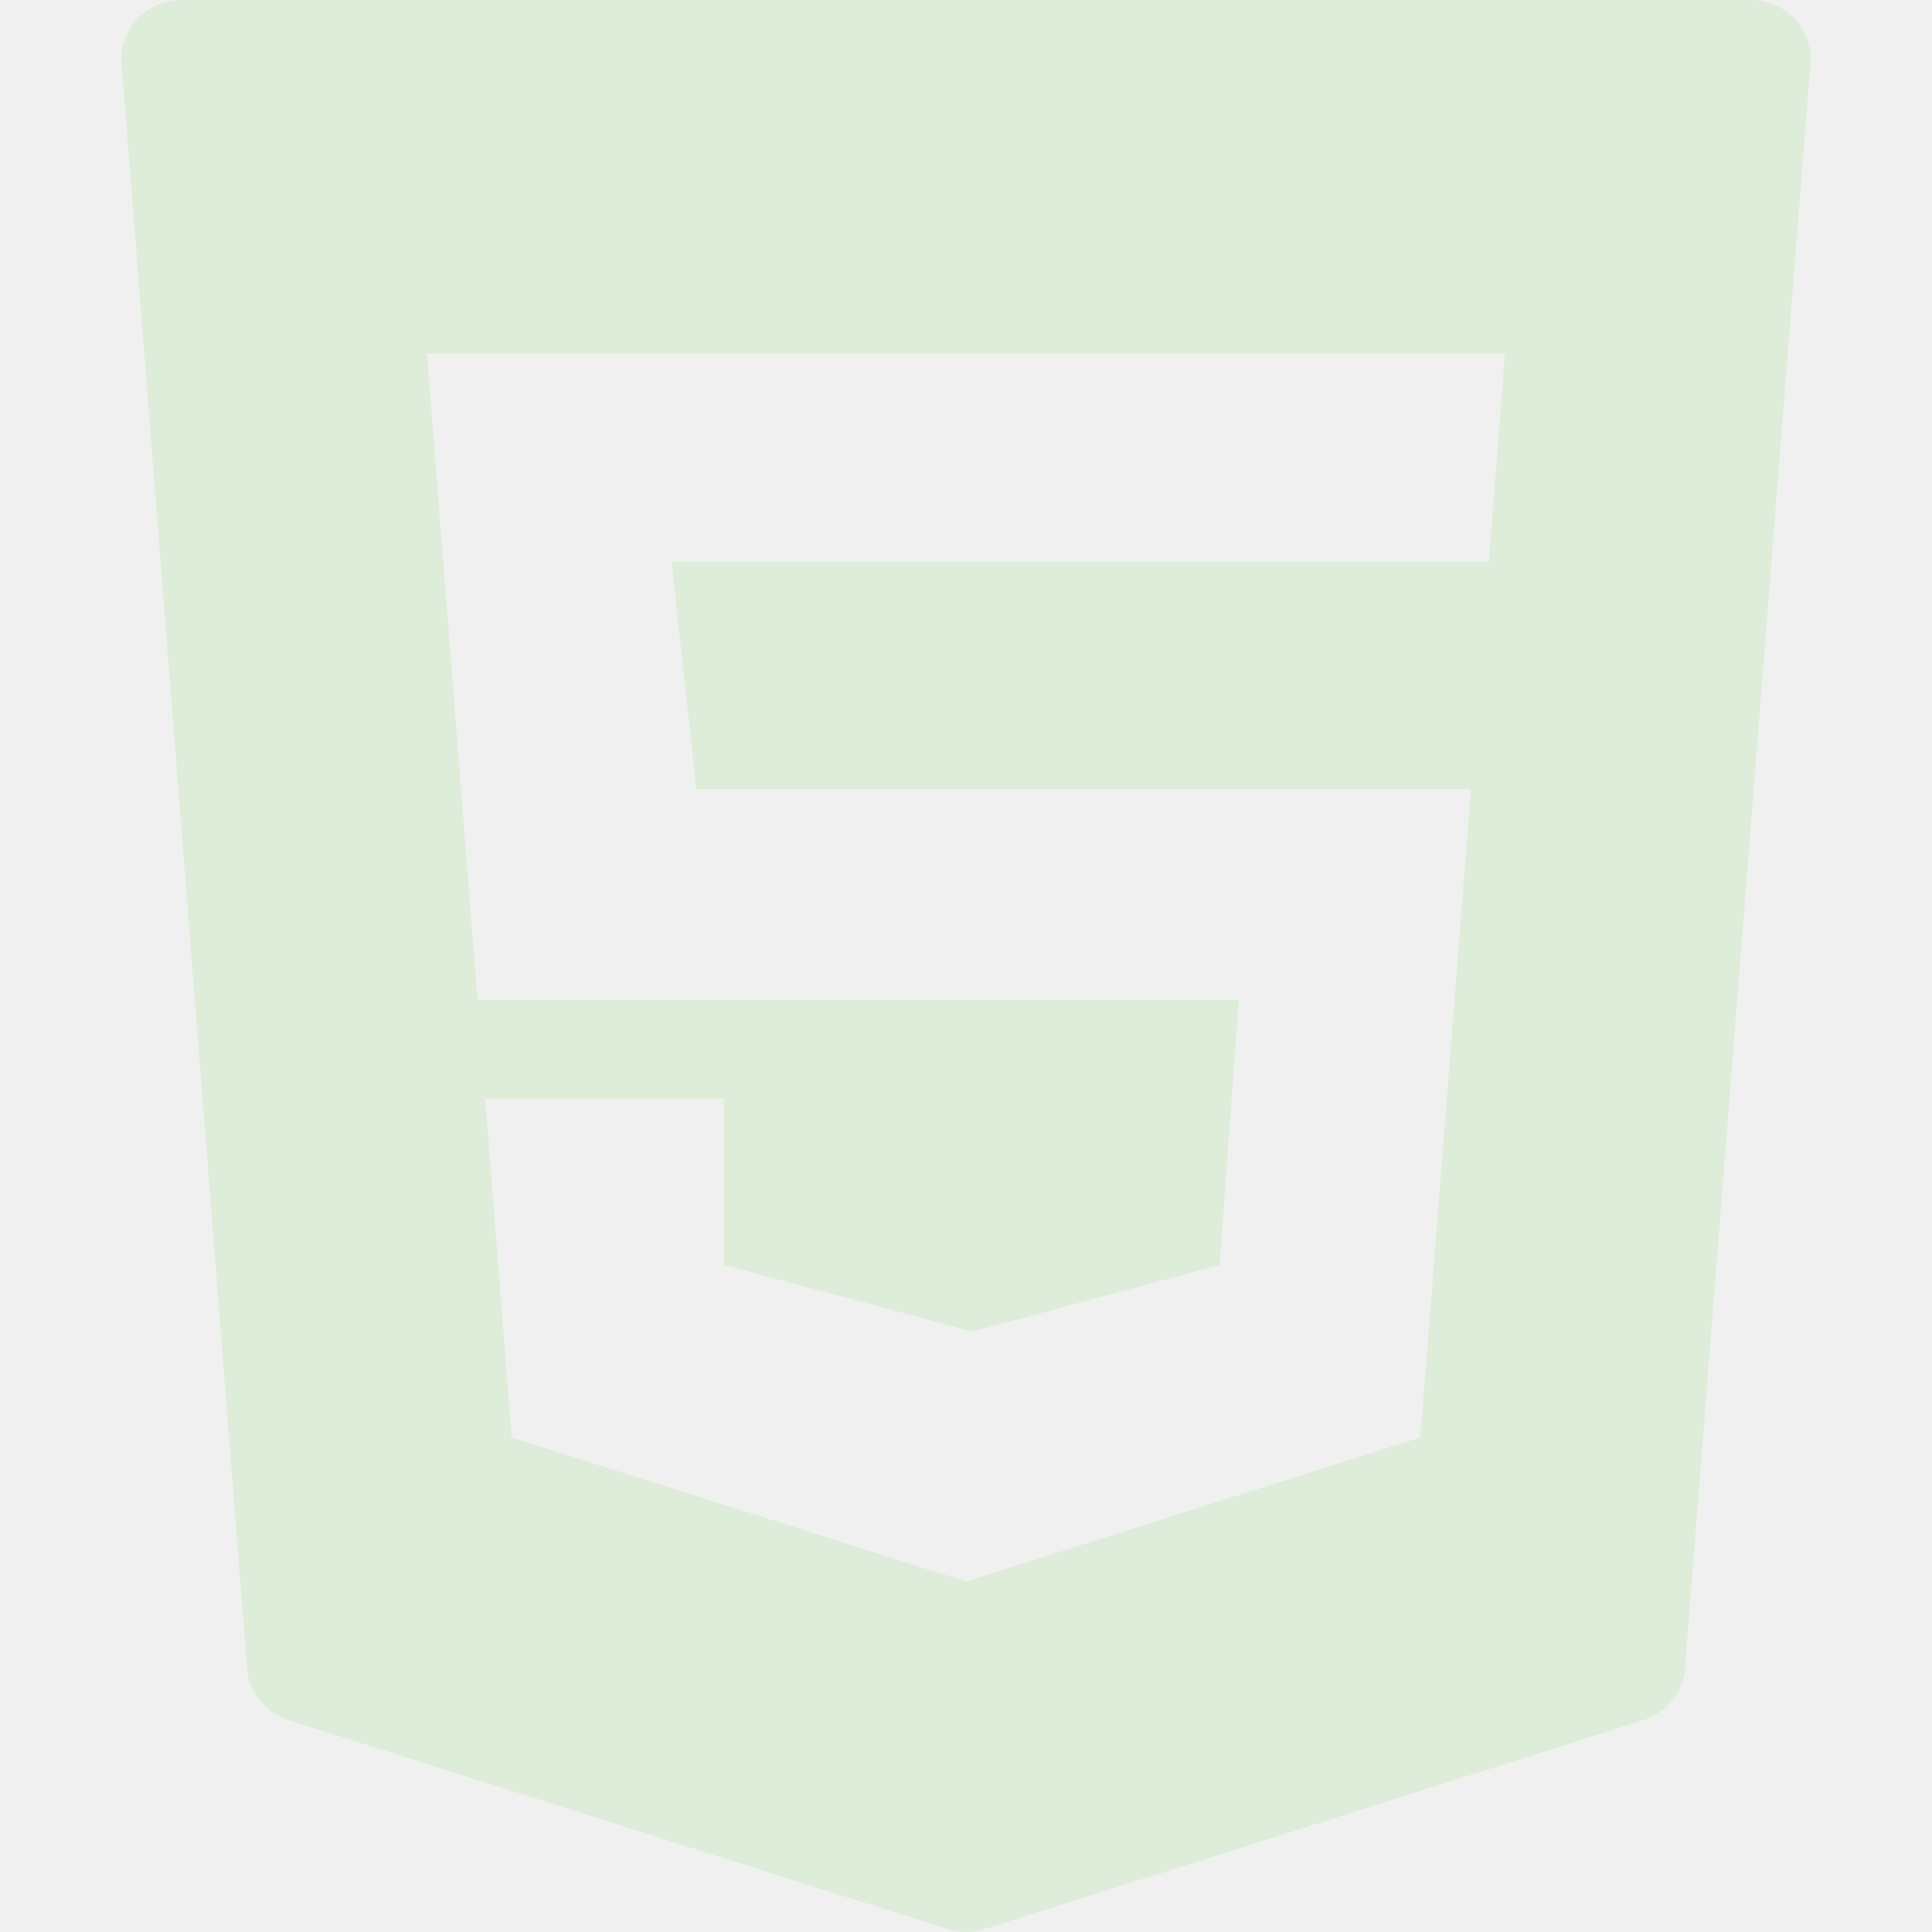
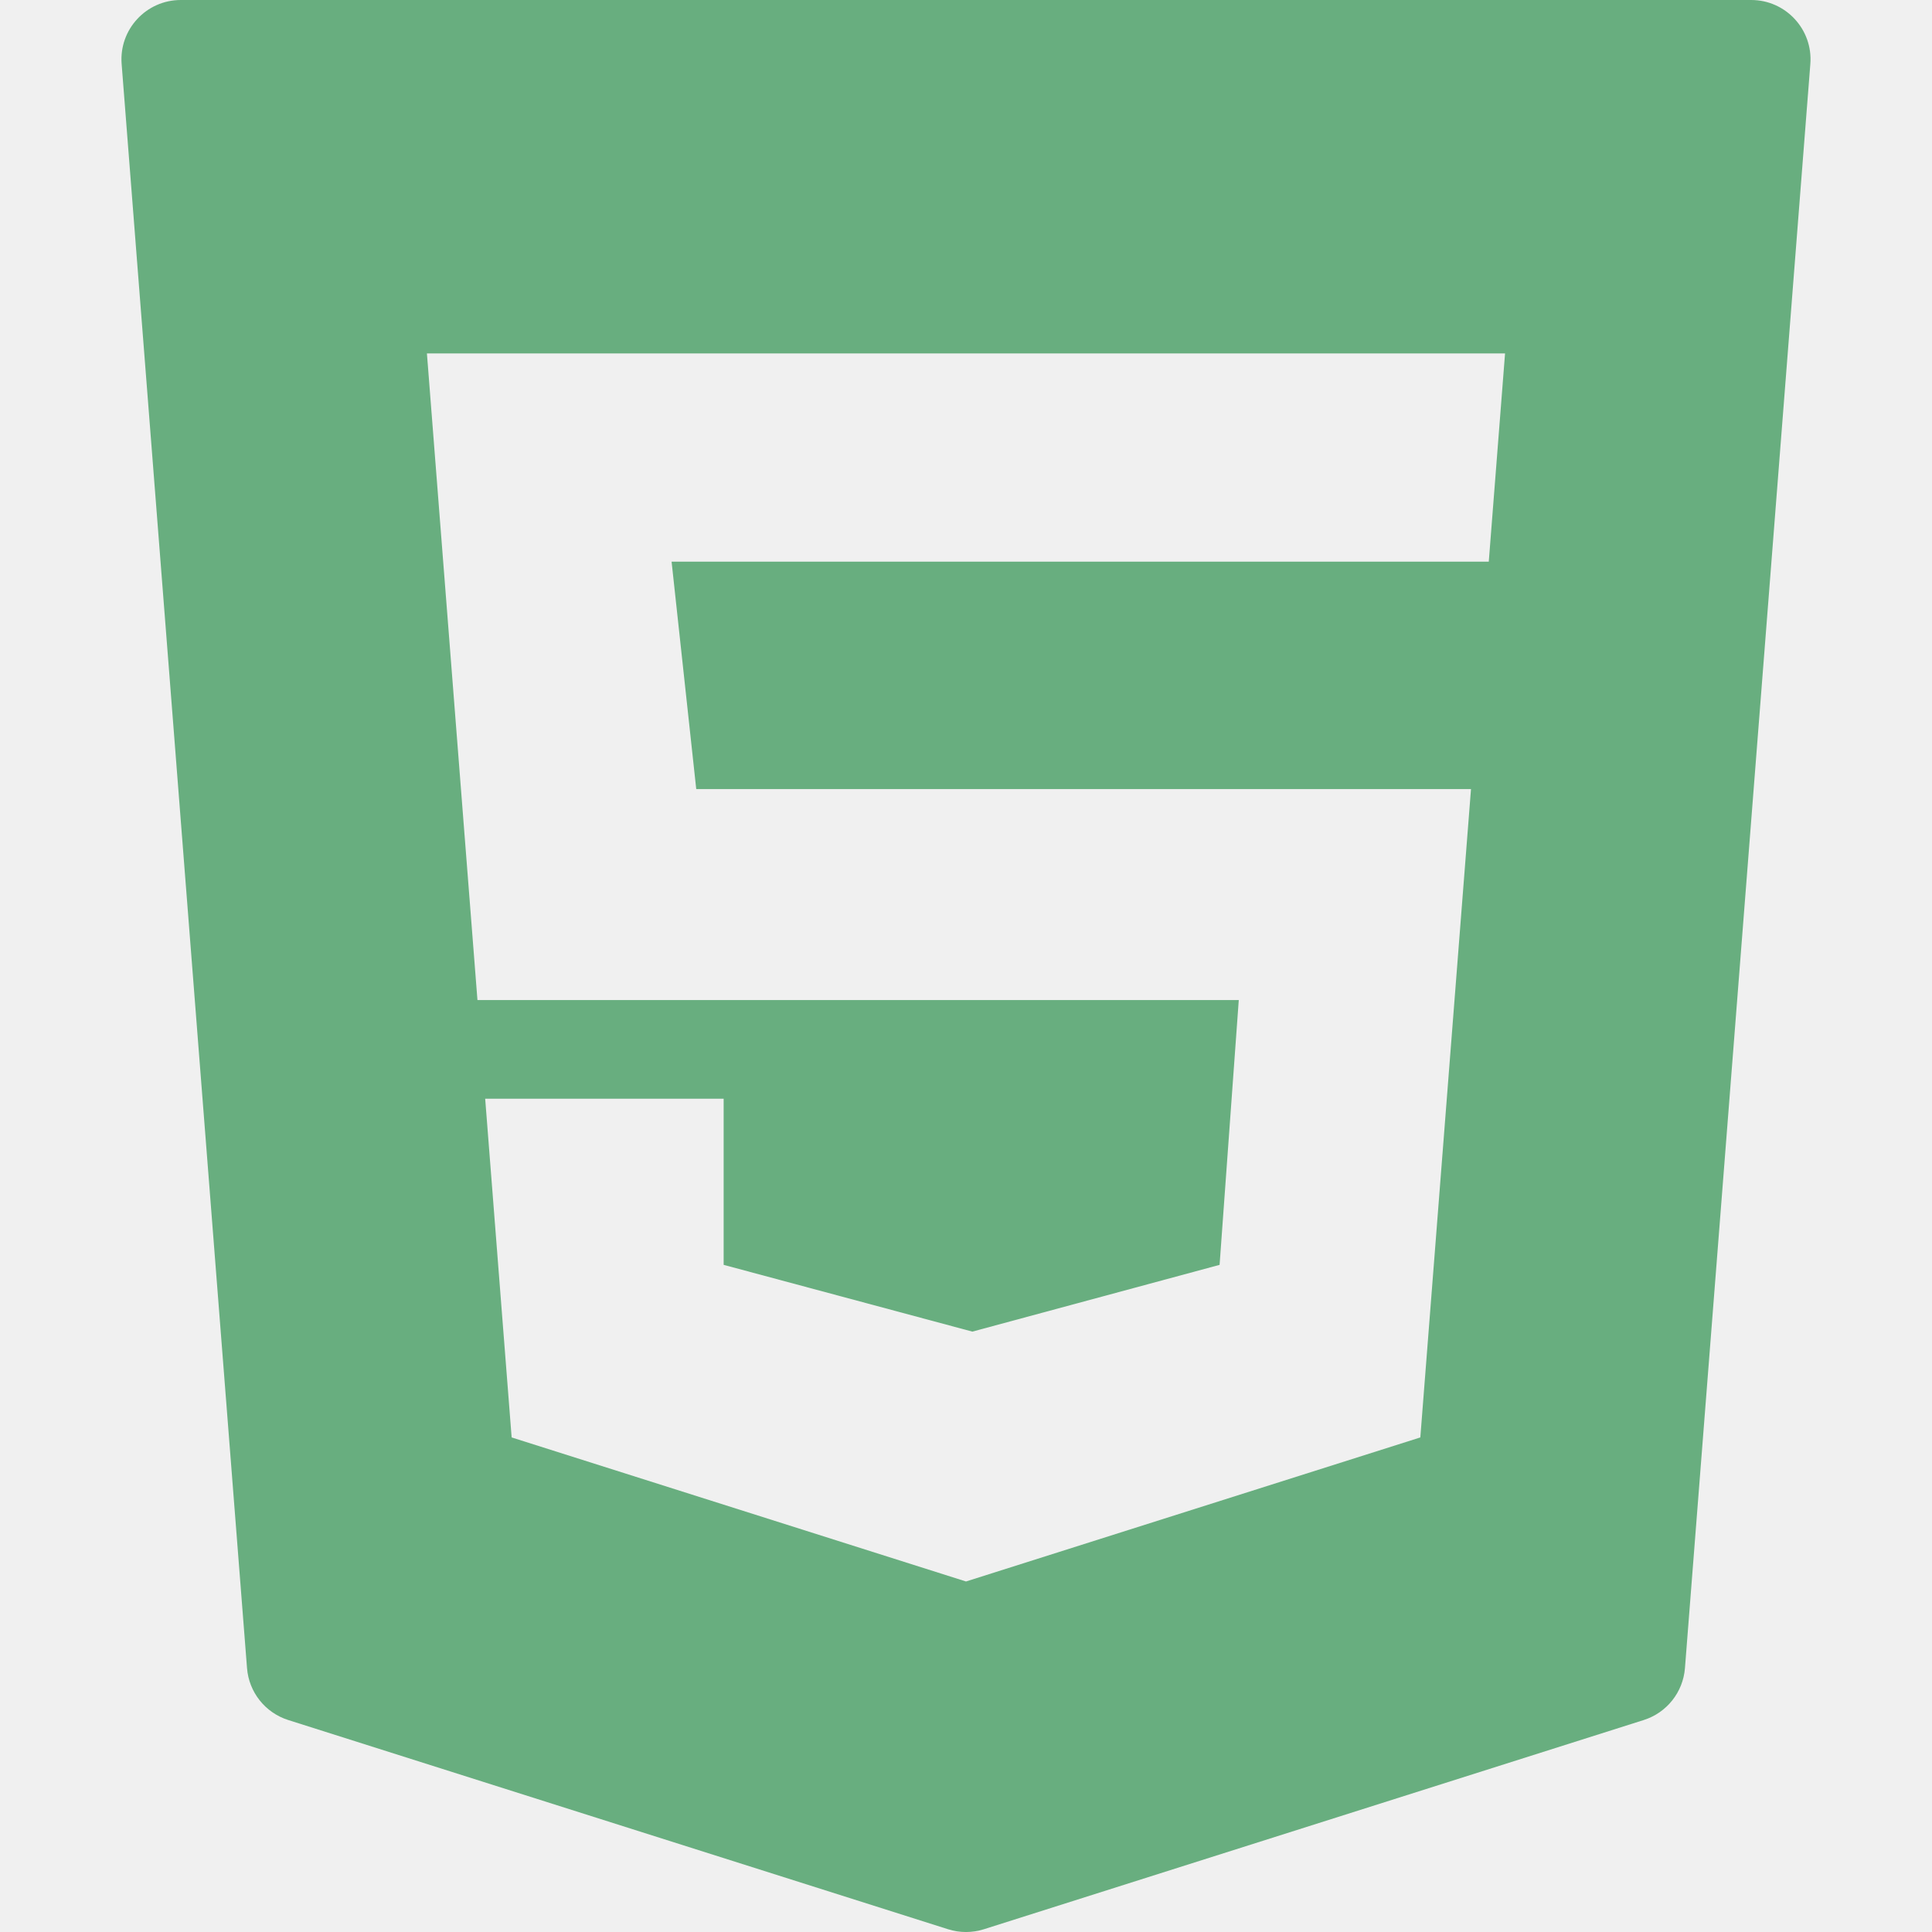
<svg xmlns="http://www.w3.org/2000/svg" width="70" height="70" viewBox="0 0 70 70" fill="none">
-   <g clip-path="url(#clip0)">
-     <path d="M4.408 2.317L8.951 60.439C9.019 61.311 9.61 62.056 10.444 62.32L34.35 69.9C34.773 70.034 35.227 70.034 35.65 69.9L59.556 62.32C60.39 62.056 60.981 61.311 61.049 60.439L65.593 2.317C65.69 1.068 64.703 0 63.449 0H6.551C5.298 0 4.31 1.068 4.408 2.317ZM53.942 20.35H24.333L25.227 28.59H53.298L51.462 52.081L35 57.3L18.539 52.081L17.579 39.809H26.22V45.828L35.231 48.247L44.189 45.828L44.883 36.234H17.3L15.469 12.805H54.532L53.942 20.35Z" fill="#DDEDD9" />
+   <g clip-path="url(#clip0_947_178)">
+     <path d="M4.407 2.317L8.95 60.439C9.018 61.311 9.609 62.056 10.444 62.32L34.35 69.9C34.773 70.034 35.226 70.034 35.649 69.9L59.555 62.32C60.39 62.056 60.981 61.311 61.049 60.439L65.592 2.317C65.69 1.068 64.702 0 63.449 0H6.55C5.297 0 4.309 1.068 4.407 2.317ZM53.941 20.35H24.333L25.226 28.59H53.297L51.461 52.081L35 57.3L18.538 52.081L17.579 39.809H26.219V45.828L35.23 48.247L44.188 45.828L44.883 36.234H17.299L15.468 12.805H54.531L53.941 20.35Z" fill="#469E63" fill-opacity="0.8" />
  </g>
  <defs>
-     <clipPath id="clip0">
+     <clipPath id="clip0_947_178">
      <rect width="70" height="70" fill="white" />
    </clipPath>
  </defs>
</svg>
